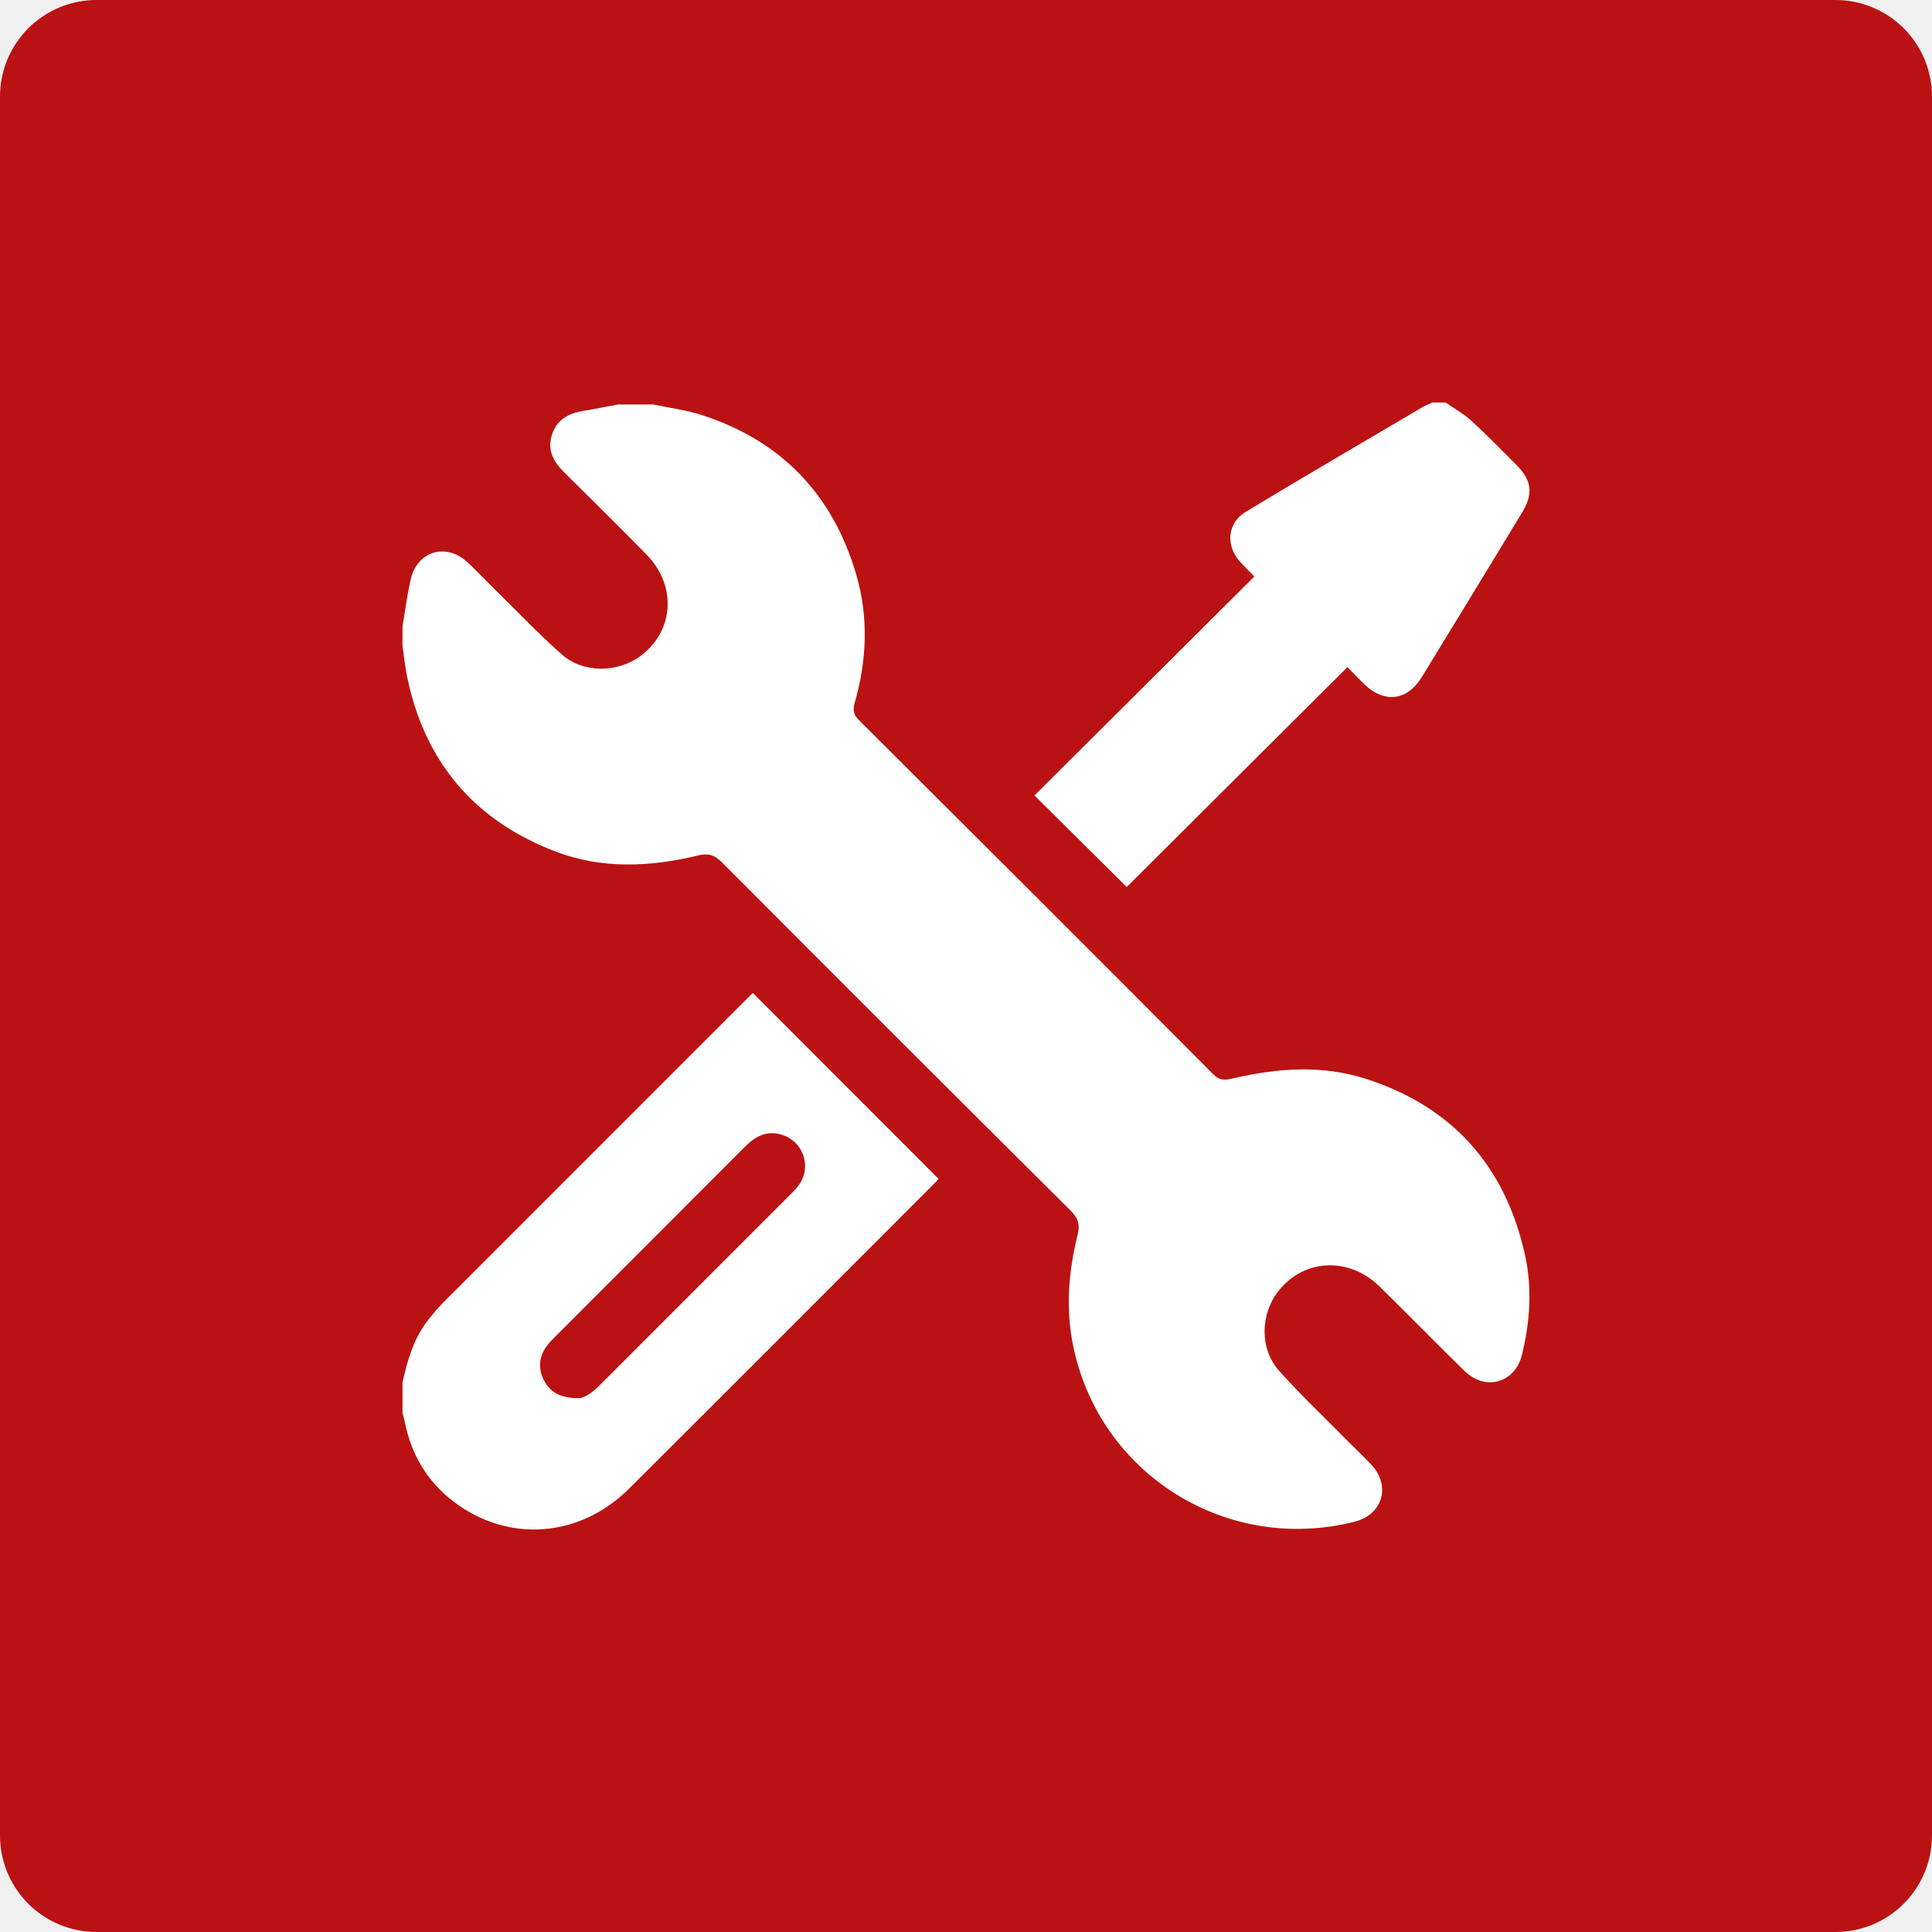
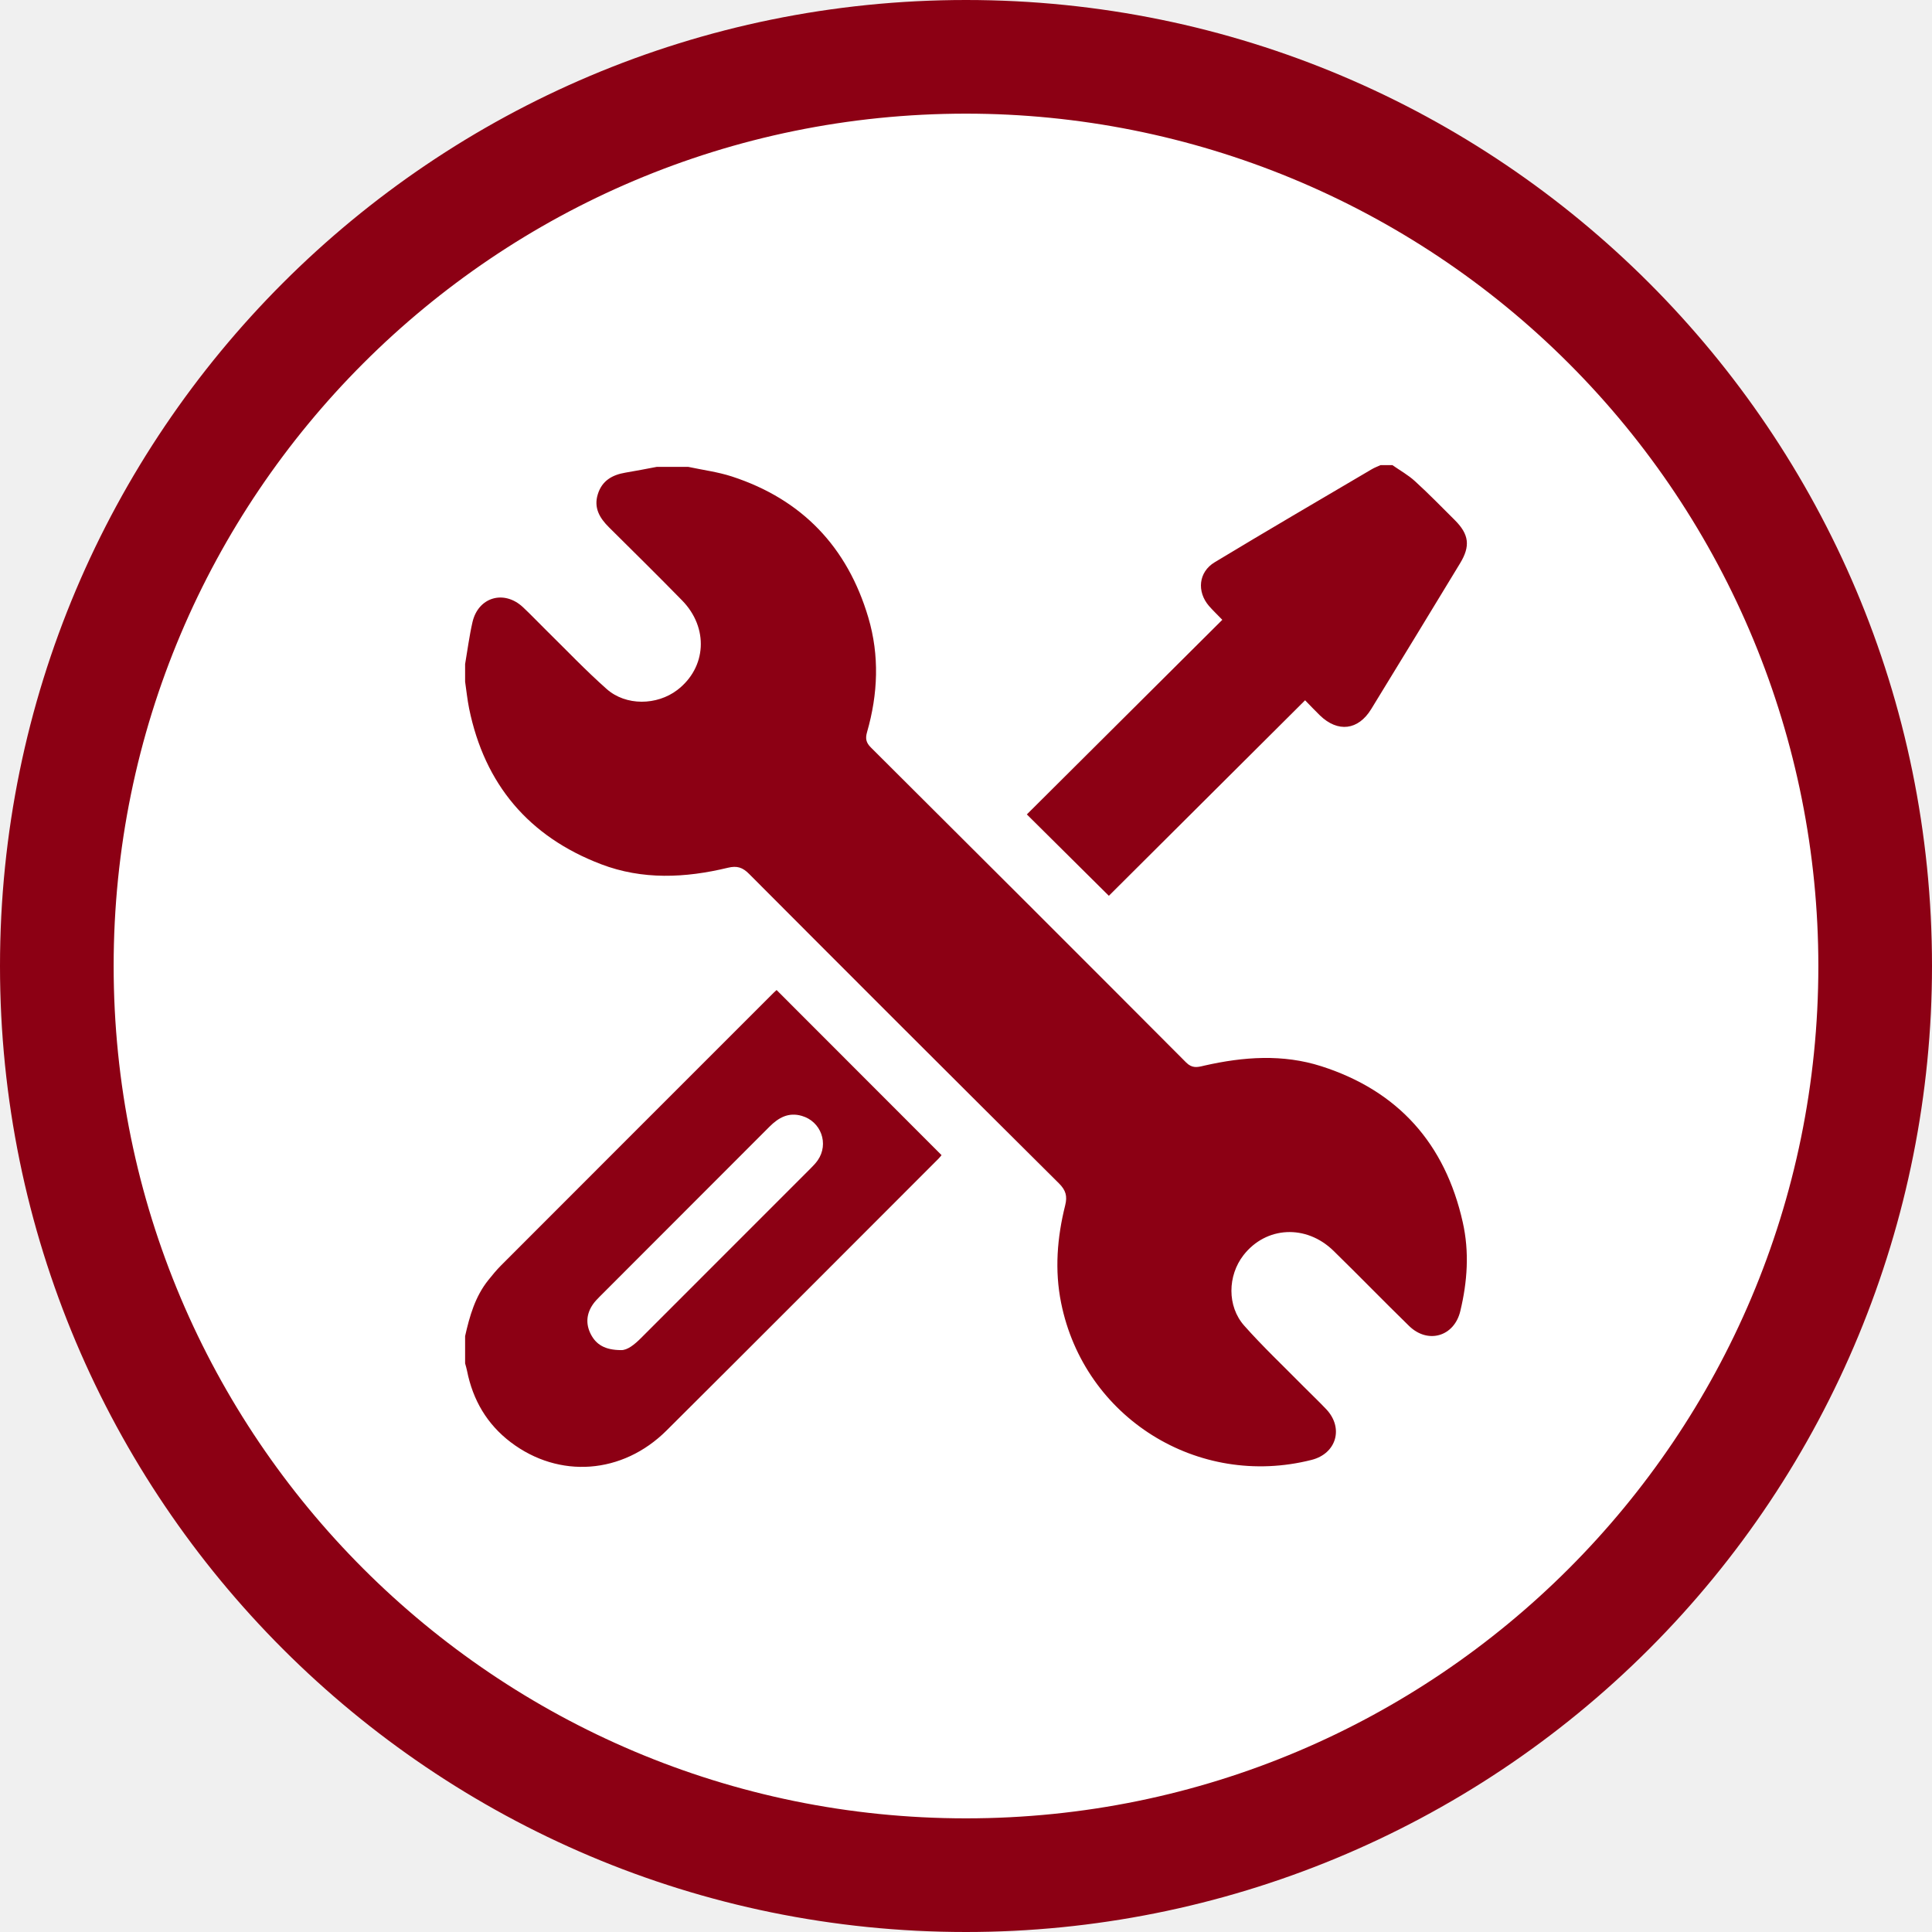
<svg xmlns="http://www.w3.org/2000/svg" width="40px" height="40px" viewBox="0 0 40 40" version="1.1">
  <g id="tools">
-     <path d="M1.999 0L38.001 0Q38.099 0 38.197 0.01Q38.295 0.019 38.391 0.038Q38.487 0.058 38.581 0.086Q38.675 0.115 38.766 0.152Q38.857 0.19 38.943 0.236Q39.03 0.282 39.112 0.337Q39.193 0.391 39.269 0.454Q39.345 0.516 39.414 0.585Q39.484 0.655 39.546 0.731Q39.608 0.807 39.663 0.888Q39.718 0.97 39.764 1.057Q39.81 1.143 39.848 1.234Q39.885 1.325 39.914 1.419Q39.942 1.513 39.962 1.609Q39.981 1.705 39.99 1.803Q40 1.901 40 1.999L40 38.001Q40 38.099 39.99 38.197Q39.981 38.295 39.962 38.391Q39.942 38.487 39.914 38.581Q39.885 38.675 39.848 38.766Q39.81 38.857 39.764 38.943Q39.718 39.03 39.663 39.112Q39.608 39.193 39.546 39.269Q39.484 39.345 39.414 39.414Q39.345 39.484 39.269 39.546Q39.193 39.608 39.112 39.663Q39.03 39.718 38.943 39.764Q38.857 39.81 38.766 39.848Q38.675 39.885 38.581 39.914Q38.487 39.942 38.391 39.962Q38.295 39.981 38.197 39.99Q38.099 40 38.001 40L1.999 40Q1.901 40 1.803 39.99Q1.705 39.981 1.609 39.962Q1.513 39.942 1.419 39.914Q1.325 39.885 1.234 39.848Q1.143 39.81 1.057 39.764Q0.97 39.718 0.888 39.663Q0.807 39.608 0.731 39.546Q0.655 39.484 0.585 39.414Q0.516 39.345 0.454 39.269Q0.391 39.193 0.337 39.112Q0.282 39.03 0.236 38.943Q0.19 38.857 0.152 38.766Q0.115 38.675 0.086 38.581Q0.058 38.487 0.038 38.391Q0.019 38.295 0.01 38.197Q0 38.099 0 38.001L0 1.999Q0 1.901 0.01 1.803Q0.019 1.705 0.038 1.609Q0.058 1.513 0.086 1.419Q0.115 1.325 0.152 1.234Q0.19 1.143 0.236 1.057Q0.282 0.97 0.337 0.888Q0.391 0.807 0.454 0.731Q0.516 0.655 0.585 0.585Q0.655 0.516 0.731 0.454Q0.807 0.391 0.888 0.337Q0.97 0.282 1.057 0.236Q1.143 0.19 1.234 0.152Q1.325 0.115 1.419 0.086Q1.513 0.058 1.609 0.038Q1.705 0.019 1.803 0.01Q1.901 0 1.999 0L1.999 0Z" id="Rectangle" fill="#BA1212" stroke="none" />
-     <g id="tools" transform="translate(5 5)">
+     <path d="M18.823 0C29.22 5.22458e-16 37.647 8.428 37.647 18.823C37.647 29.22 29.22 37.647 18.823 37.647C8.428 37.647 1.30614e-15 29.22 0 18.823C-1.30614e-15 8.428 8.428 1.8286e-15 18.823 0Z" transform="translate(1.176471 1.176471)" id="Path" fill="#FFFFFF" stroke="none" />
+     <path d="M0 20C0 31.046 8.954 40 20 40C25.304 40 30.391 37.893 34.142 34.142C37.893 30.391 40 25.304 40 20C40 8.954 31.046 0 20 0C8.954 0 0 8.954 0 20ZM2.353 20C2.353 10.254 10.254 2.353 20 2.353C24.68 2.353 29.169 4.212 32.478 7.522C35.788 10.831 37.647 15.32 37.647 20C37.647 29.746 29.746 37.647 20 37.647C10.254 37.647 2.353 29.746 2.353 20Z" id="Shape" fill="#8C0014" fill-rule="evenodd" stroke="none" />
+     <g id="tools" transform="translate(6.666666 6.666666)">
      <g id="tools">
-         <path d="M0 0L30 0L30 30L0 30L0 0Z" id="Rectangle-4" fill="none" stroke="none" />
-         <path d="M5.195 0C5.535 0.073 5.884 0.117 6.212 0.224C7.849 0.757 8.906 1.868 9.391 3.51C9.653 4.395 9.616 5.292 9.362 6.178C9.32 6.324 9.337 6.422 9.451 6.536C11.903 8.978 14.352 11.422 16.793 13.874C16.941 14.022 17.071 13.98 17.222 13.946C18.13 13.739 19.045 13.673 19.944 13.961C21.736 14.536 22.827 15.765 23.237 17.594C23.393 18.287 23.345 18.98 23.18 19.666C23.038 20.256 22.426 20.437 21.988 20.01C21.395 19.433 20.819 18.839 20.228 18.261C19.591 17.637 18.655 17.687 18.13 18.362C17.76 18.836 17.744 19.549 18.146 20.003C18.578 20.49 19.054 20.938 19.512 21.403C19.693 21.587 19.882 21.763 20.058 21.951C20.469 22.387 20.294 22.983 19.716 23.13C17.068 23.802 14.422 22.149 13.882 19.475C13.728 18.713 13.789 17.95 13.976 17.2C14.03 16.986 13.993 16.849 13.831 16.688C11.419 14.292 9.014 11.889 6.615 9.481C6.462 9.327 6.331 9.286 6.122 9.337C5.13 9.576 4.13 9.624 3.163 9.254C1.483 8.612 0.455 7.394 0.094 5.629C0.052 5.422 0.031 5.212 0 5.003L0 4.594C0.056 4.267 0.097 3.937 0.172 3.615C0.308 3.032 0.907 2.858 1.346 3.267C1.528 3.438 1.7 3.62 1.878 3.796C2.349 4.257 2.803 4.737 3.296 5.174C3.746 5.572 4.468 5.558 4.942 5.197C5.624 4.676 5.679 3.749 5.054 3.11C4.492 2.536 3.92 1.972 3.349 1.406C3.131 1.19 2.992 0.953 3.091 0.635C3.189 0.322 3.427 0.186 3.733 0.135C3.978 0.094 4.222 0.045 4.466 0L5.195 0Z" transform="translate(3.333333 3.374133)" id="Fill-1" fill="#FFFFFF" stroke="none" />
-         <path d="M0.54 6.757C0.235 7.139 0.105 7.595 0 8.061L0 8.697C0.015 8.754 0.034 8.811 0.045 8.87C0.179 9.55 0.509 10.114 1.062 10.533C2.188 11.388 3.667 11.281 4.691 10.261C6.808 8.153 8.917 6.038 11.029 3.925C11.064 3.89 11.094 3.85 11.097 3.845C9.808 2.556 8.534 1.28 7.255 0C7.244 0.01 7.215 0.035 7.189 0.061C5.071 2.179 2.954 4.296 0.837 6.415C0.731 6.521 0.635 6.639 0.54 6.757ZM4.104 8.099C3.946 8.259 3.777 8.393 3.631 8.388C3.261 8.385 3.055 8.262 2.93 8.021C2.805 7.78 2.823 7.539 2.981 7.315C3.024 7.253 3.078 7.199 3.131 7.146C4.451 5.825 5.771 4.505 7.09 3.183C7.3 2.972 7.531 2.842 7.84 2.93C8.29 3.059 8.48 3.583 8.212 3.968C8.165 4.035 8.106 4.096 8.048 4.154C6.734 5.47 5.418 6.784 4.104 8.099Z" transform="translate(3.333311 15.55944)" id="Fill-4" fill="#FFFFFF" fill-rule="evenodd" stroke="none" />
-         <path d="M8.513 0C8.69 0.124 8.883 0.231 9.042 0.375C9.36 0.666 9.661 0.975 9.966 1.28C10.3 1.612 10.335 1.885 10.09 2.288C9.402 3.421 8.713 4.553 8.021 5.682C7.718 6.178 7.244 6.234 6.826 5.83C6.718 5.726 6.615 5.616 6.48 5.478C4.944 7.008 3.426 8.521 1.91 10.031C1.241 9.367 0.609 8.74 0 8.136C1.501 6.641 3.02 5.129 4.552 3.603C4.437 3.483 4.334 3.387 4.242 3.281C3.955 2.948 3.997 2.491 4.373 2.264C5.587 1.531 6.813 0.816 8.034 0.096C8.099 0.058 8.17 0.032 8.239 0L8.513 0Z" transform="translate(16.41745 3.333333)" id="Fill-7" fill="#FFFFFF" stroke="none" />
+         <path d="M0 0L26.667 0L26.667 26.667L0 26.667L0 0Z" id="Rectangle-4" fill="none" stroke="none" />
+         <path d="M19.667 0.334C19.527 0.205 19.355 0.11 19.198 0L18.954 0C18.893 0.028 18.829 0.051 18.772 0.085C17.686 0.725 16.597 1.36 15.518 2.012C15.183 2.214 15.146 2.62 15.401 2.916C15.483 3.01 15.574 3.096 15.677 3.203C14.315 4.559 12.965 5.903 11.63 7.232C12.172 7.769 12.733 8.326 13.328 8.917C14.675 7.574 16.025 6.23 17.391 4.869C17.511 4.992 17.602 5.089 17.698 5.182C18.069 5.541 18.491 5.491 18.76 5.051C19.375 4.047 19.988 3.041 20.599 2.034C20.817 1.676 20.786 1.433 20.489 1.137C20.218 0.867 19.95 0.592 19.667 0.334ZM5.522 0.235C5.23 0.14 4.92 0.101 4.618 0.036L3.97 0.036C3.753 0.077 3.536 0.12 3.318 0.156C3.046 0.202 2.835 0.322 2.748 0.601C2.659 0.883 2.784 1.094 2.977 1.286C3.484 1.789 3.993 2.291 4.492 2.801C5.048 3.369 4.999 4.192 4.393 4.656C3.971 4.977 3.329 4.989 2.93 4.635C2.492 4.247 2.088 3.821 1.67 3.41C1.511 3.254 1.359 3.092 1.196 2.94C0.806 2.577 0.274 2.731 0.153 3.249C0.087 3.536 0.05 3.829 2.0175e-05 4.12L2.0175e-05 4.484C0.027 4.669 0.046 4.856 0.083 5.04C0.404 6.609 1.318 7.691 2.812 8.262C3.671 8.591 4.56 8.549 5.442 8.336C5.628 8.291 5.744 8.327 5.88 8.464C8.013 10.604 10.15 12.74 12.294 14.87C12.438 15.013 12.471 15.135 12.424 15.325C12.257 15.992 12.203 16.67 12.34 17.347C12.82 19.724 15.171 21.193 17.525 20.596C18.039 20.466 18.195 19.936 17.83 19.548C17.672 19.381 17.505 19.224 17.344 19.061C16.937 18.648 16.514 18.249 16.13 17.816C15.773 17.413 15.787 16.78 16.115 16.358C16.582 15.758 17.414 15.714 17.98 16.268C18.506 16.782 19.018 17.31 19.544 17.823C19.934 18.203 20.478 18.041 20.604 17.517C20.751 16.907 20.794 16.291 20.655 15.675C20.291 14.05 19.321 12.957 17.728 12.446C16.929 12.19 16.116 12.249 15.308 12.432C15.3 12.434 15.292 12.436 15.283 12.438C15.16 12.467 15.051 12.492 14.928 12.368C12.757 10.189 10.581 8.016 8.401 5.846C8.299 5.745 8.284 5.658 8.322 5.527C8.548 4.74 8.581 3.943 8.348 3.156C7.916 1.697 6.977 0.709 5.522 0.235ZM0.48 16.874C0.208 17.213 0.093 17.619 0 18.033L0 18.598C0.014 18.649 0.03 18.7 0.04 18.752C0.16 19.356 0.453 19.857 0.944 20.23C1.945 20.99 3.259 20.895 4.17 19.988C6.052 18.115 7.927 16.235 9.804 14.357C9.835 14.326 9.861 14.29 9.864 14.286C8.719 13.139 7.586 12.006 6.449 10.868C6.439 10.877 6.414 10.899 6.39 10.922C4.508 12.804 2.625 14.686 0.744 16.57C0.65 16.664 0.564 16.769 0.48 16.874ZM3.648 18.067C3.507 18.209 3.358 18.328 3.227 18.323C2.899 18.321 2.715 18.211 2.604 17.997C2.493 17.783 2.51 17.569 2.65 17.37C2.688 17.315 2.736 17.267 2.783 17.219C3.956 16.045 5.13 14.872 6.302 13.697C6.489 13.51 6.694 13.394 6.969 13.473C7.369 13.587 7.538 14.052 7.3 14.394C7.258 14.454 7.206 14.508 7.154 14.56C5.985 15.73 4.816 16.898 3.648 18.067Z" transform="translate(2.962943 2.962963)" id="Combined-Shape" fill="#8C0014" fill-rule="evenodd" stroke="none" />
      </g>
    </g>
  </g>
</svg>
